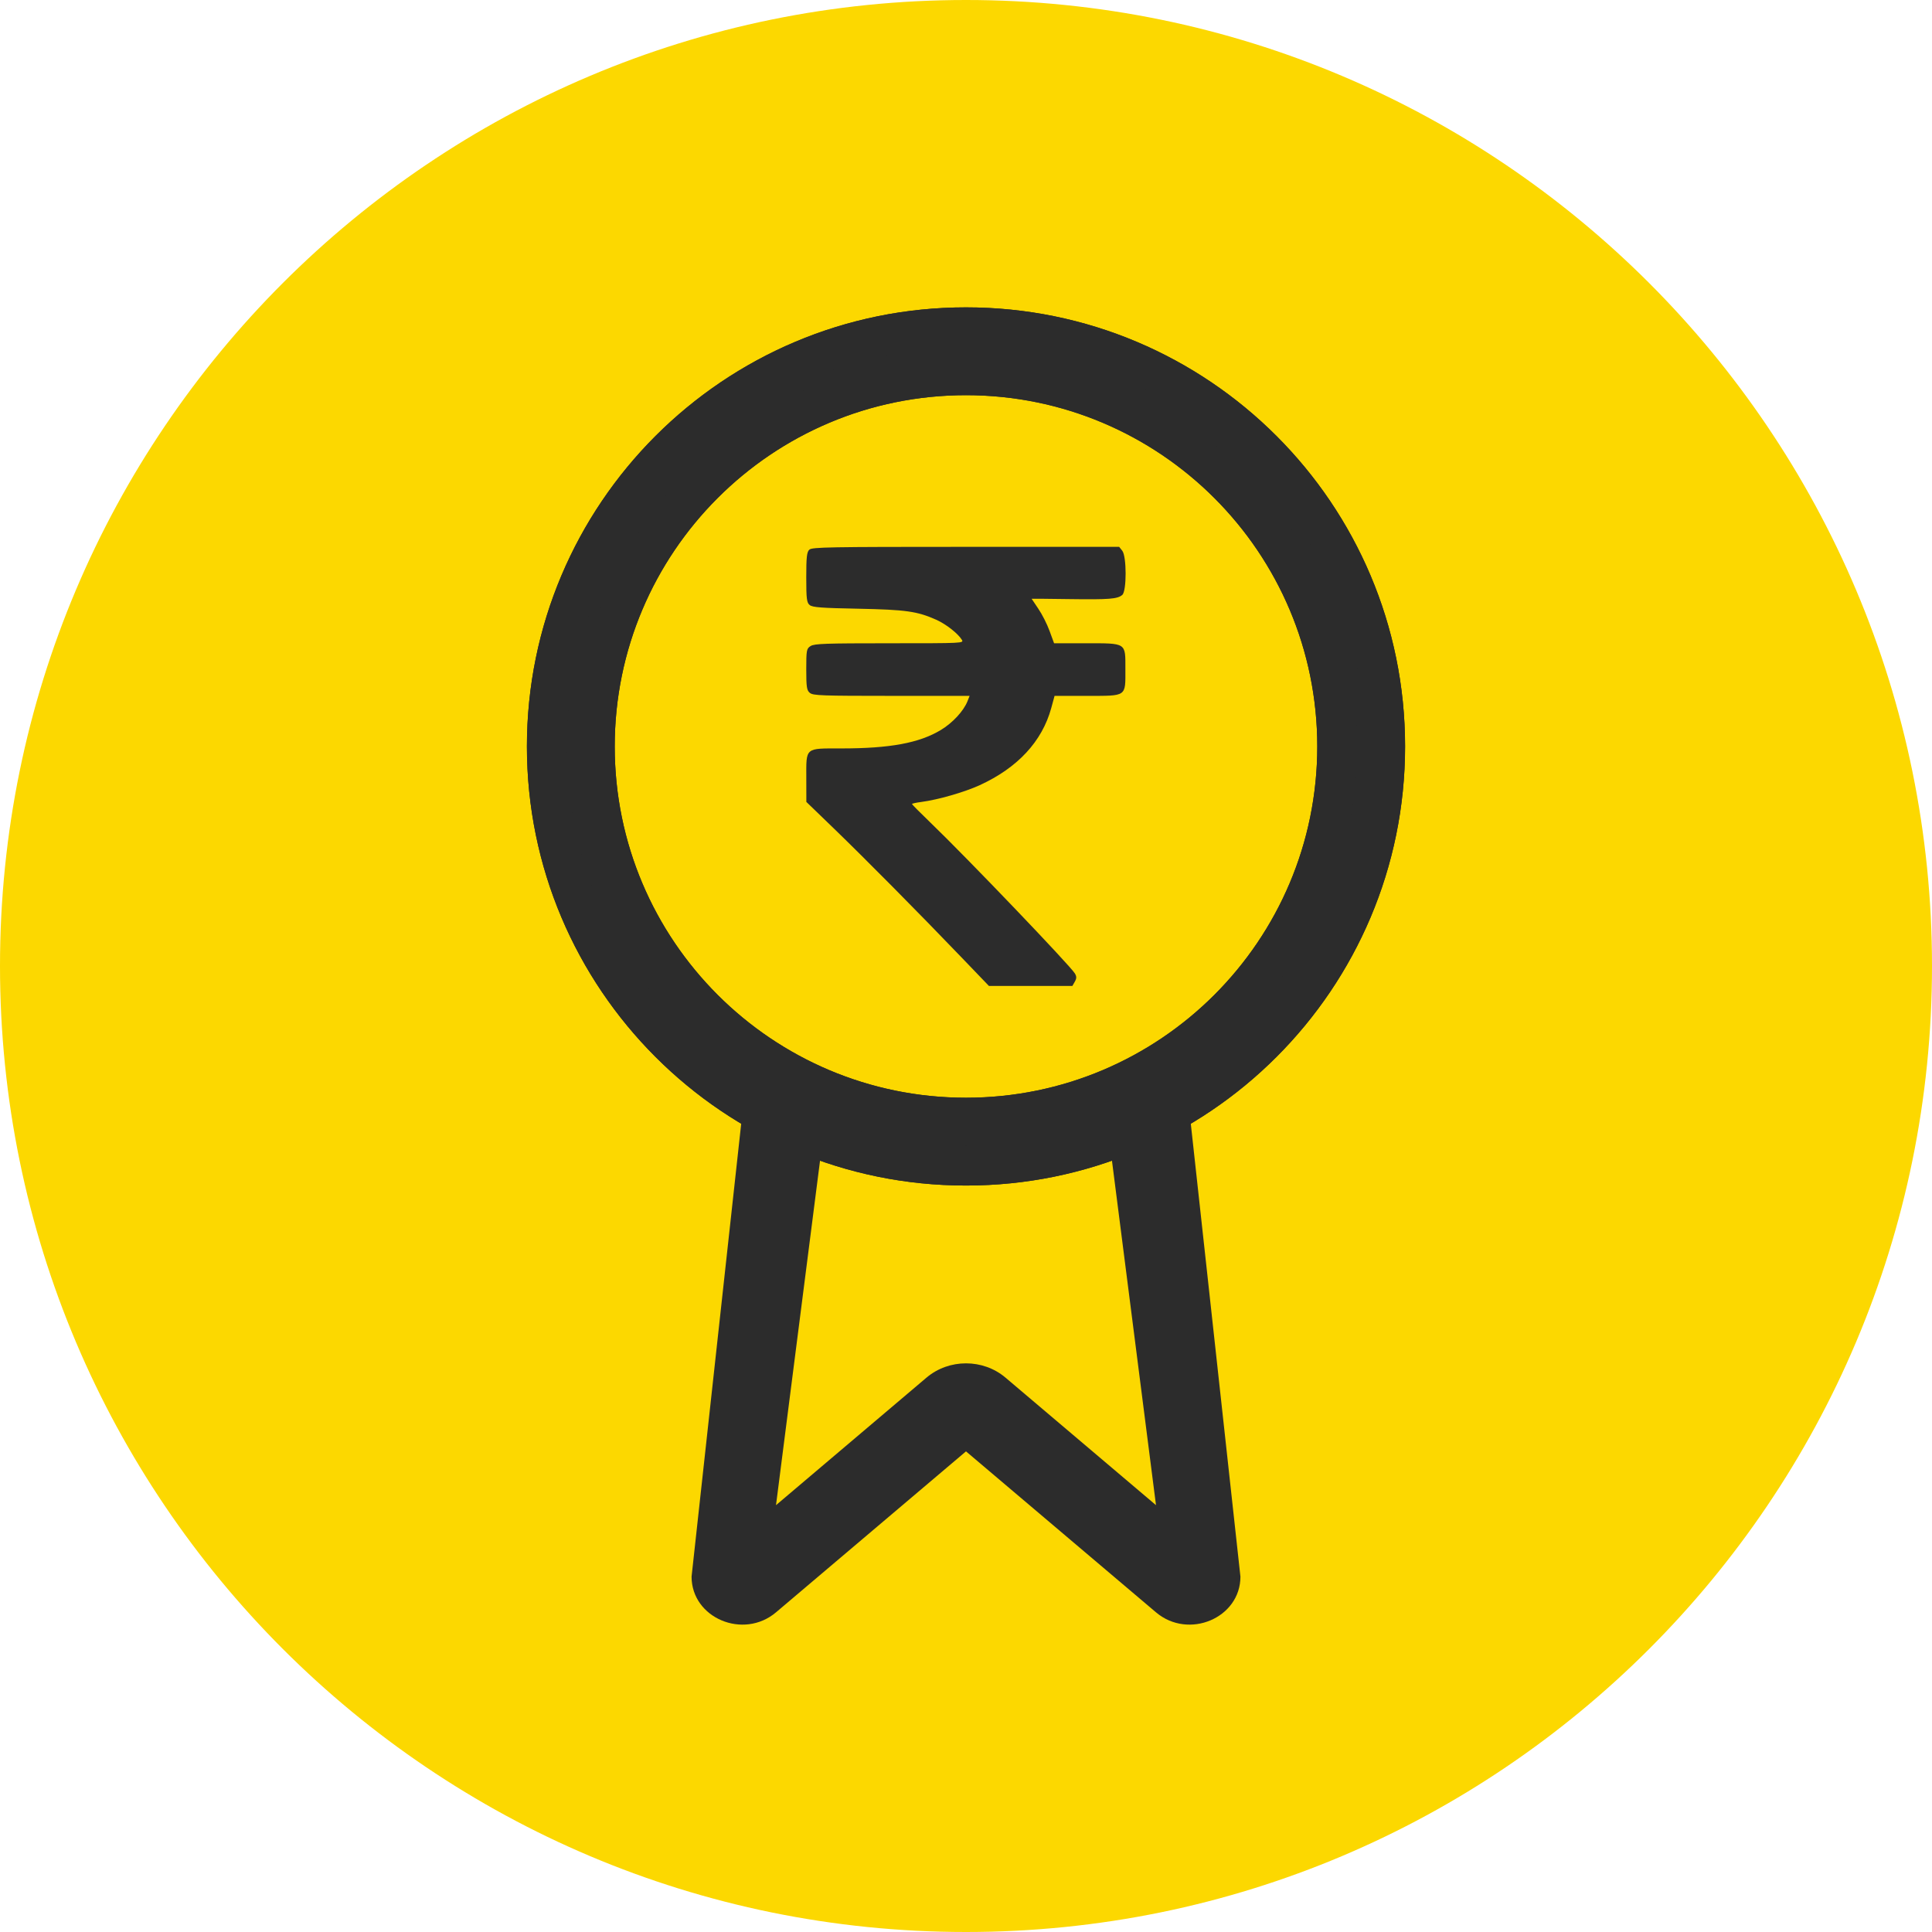
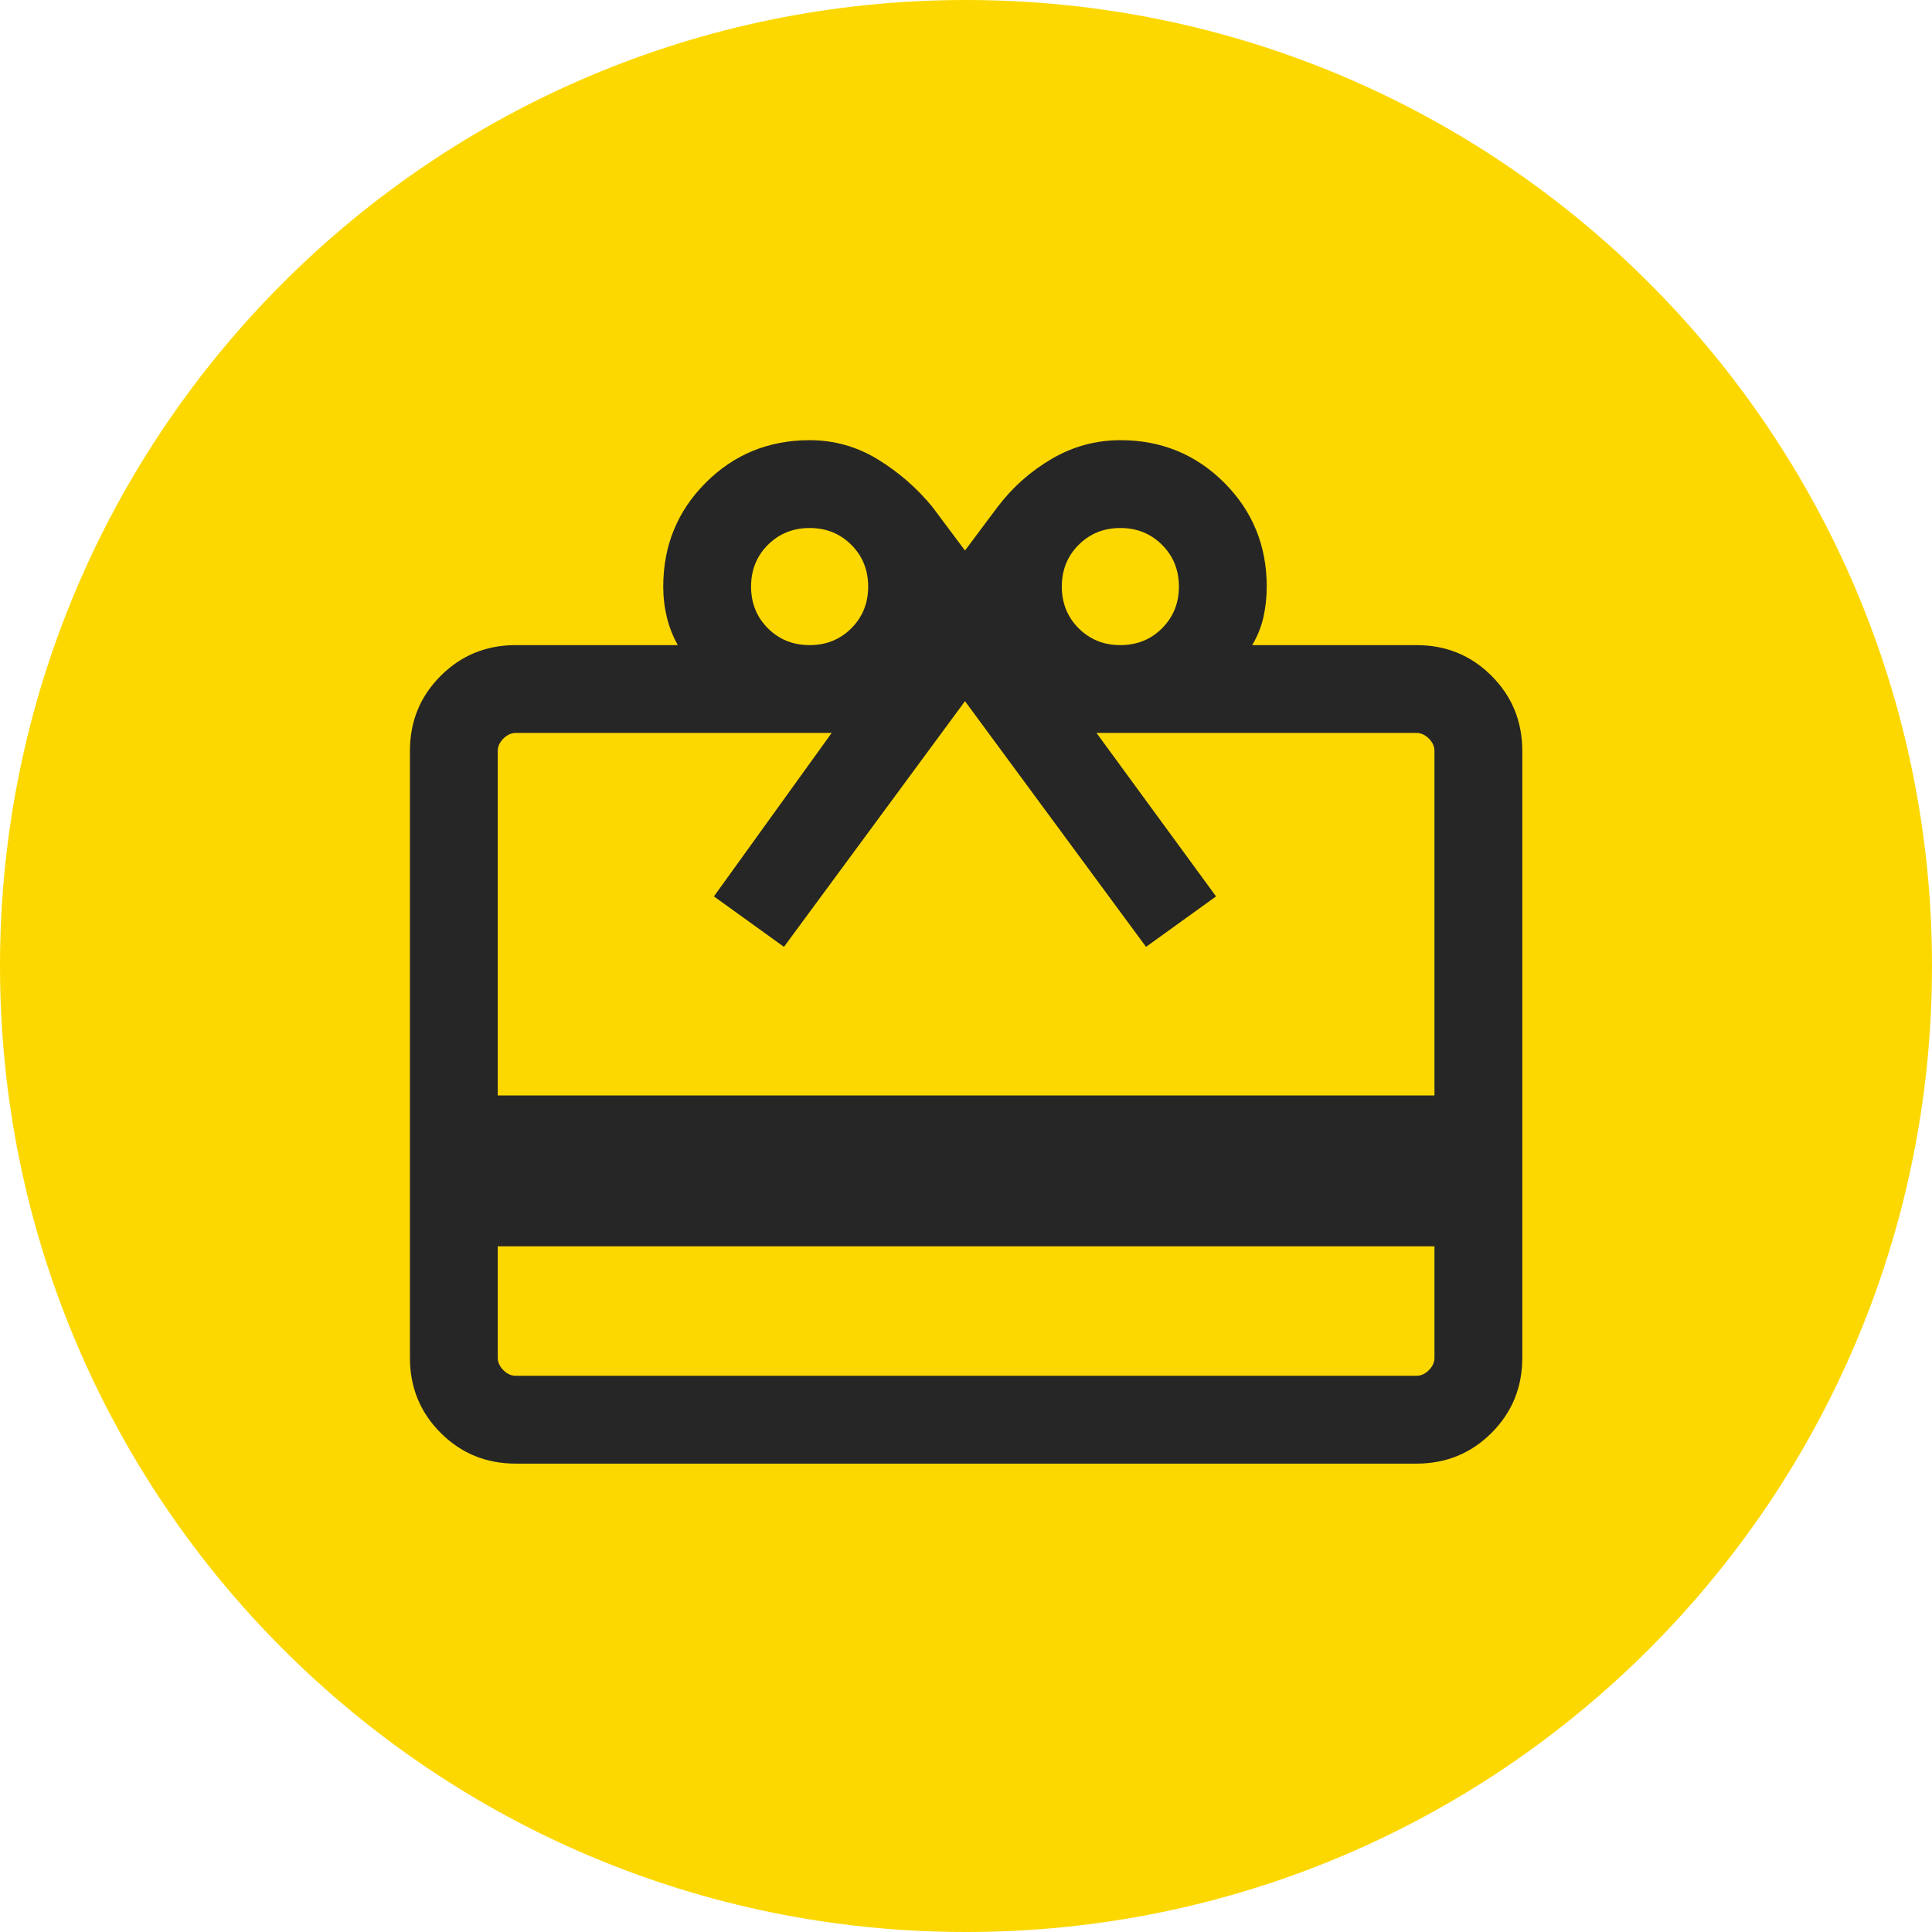
<svg xmlns="http://www.w3.org/2000/svg" width="44" height="44" viewBox="0 0 44 44" fill="none">
  <circle cx="22" cy="22" r="22" fill="#FCD800" />
-   <path d="M32 17C32 22.523 27.523 27 22 27C16.477 27 12 22.523 12 17C12 11.477 16.477 7 22 7C27.523 7 32 11.477 32 17ZM14 17C14 21.418 17.582 25 22 25C26.418 25 30 21.418 30 17C30 12.582 26.418 9 22 9C17.582 9 14 12.582 14 17Z" fill="#2C2C2C" />
-   <path fill-rule="evenodd" clip-rule="evenodd" d="M18.434 12.517C18.375 12.568 18.362 12.685 18.362 13.15C18.362 13.642 18.373 13.728 18.442 13.781C18.507 13.832 18.708 13.847 19.543 13.863C20.631 13.885 20.888 13.921 21.322 14.114C21.544 14.213 21.818 14.428 21.905 14.57C21.953 14.649 21.941 14.65 20.259 14.65C18.799 14.65 18.55 14.659 18.463 14.712C18.369 14.77 18.362 14.804 18.362 15.245C18.362 15.65 18.374 15.725 18.445 15.781C18.52 15.841 18.716 15.848 20.305 15.848H22.082L22.034 15.97C21.944 16.195 21.695 16.464 21.424 16.627C20.932 16.922 20.269 17.045 19.161 17.045C18.323 17.045 18.362 17.012 18.363 17.727L18.364 18.263L19.004 18.881C19.711 19.565 20.917 20.782 21.89 21.796L22.522 22.454H24.423L24.478 22.357C24.521 22.282 24.521 22.24 24.48 22.17C24.369 21.987 22.029 19.542 21.191 18.735C20.959 18.512 20.77 18.321 20.77 18.311C20.77 18.3 20.866 18.279 20.983 18.264C21.367 18.213 21.962 18.042 22.312 17.882C23.177 17.485 23.732 16.887 23.941 16.127L24.017 15.848L24.748 15.848C25.671 15.847 25.63 15.876 25.63 15.238C25.63 14.628 25.664 14.65 24.717 14.65H24.006L23.903 14.369C23.847 14.214 23.732 13.988 23.648 13.865C23.564 13.743 23.495 13.64 23.495 13.637C23.495 13.634 23.878 13.637 24.346 13.644C25.265 13.657 25.452 13.642 25.56 13.548C25.661 13.459 25.66 12.67 25.559 12.543L25.488 12.454H21.997C18.883 12.454 18.497 12.461 18.434 12.517Z" fill="#2C2C2C" />
-   <path fill-rule="evenodd" clip-rule="evenodd" d="M22 26.091C27.021 26.091 31.091 22.021 31.091 17C31.091 11.979 27.021 7.909 22 7.909C16.979 7.909 12.909 11.979 12.909 17C12.909 22.021 16.979 26.091 22 26.091ZM22 25.909C17.08 25.909 13.091 21.92 13.091 17C13.091 12.08 17.08 8.091 22 8.091C26.92 8.091 30.909 12.08 30.909 17C30.909 21.92 26.92 25.909 22 25.909ZM22 27C27.523 27 32 22.523 32 17C32 11.477 27.523 7 22 7C16.477 7 12 11.477 12 17C12 22.523 16.477 27 22 27ZM22 25C17.582 25 14 21.418 14 17C14 12.582 17.582 9 22 9C26.418 9 30 12.582 30 17C30 21.418 26.418 25 22 25Z" fill="#2C2C2C" />
-   <path fill-rule="evenodd" clip-rule="evenodd" d="M15.75 35.907L17 24.5H18.923L17.673 34.279L21.101 31.374C21.613 30.941 22.387 30.941 22.899 31.374L26.327 34.279L25.077 24.5H27L28.25 35.907C28.25 36.85 27.069 37.349 26.326 36.719L22 33.054L17.674 36.719C16.931 37.349 15.75 36.85 15.75 35.907Z" fill="#2C2C2C" />
+   <mask id="mask0_1995_37074" style="mask-type:alpha" maskUnits="userSpaceOnUse" x="6" y="6" width="32" height="32">
+     <rect x="6" y="6" width="32" height="32" fill="#D9D9D9" />
+   </mask>
+   <g mask="url(#mask0_1995_37074)">
+     <path d="M11.336 28.384V30.923C11.336 31.025 11.379 31.119 11.464 31.205C11.55 31.29 11.644 31.333 11.746 31.333H32.259C32.361 31.333 32.456 31.29 32.541 31.205C32.627 31.119 32.669 31.025 32.669 30.923V28.384H11.336ZM11.746 14.692H15.436C15.325 14.492 15.242 14.281 15.187 14.059C15.133 13.836 15.105 13.603 15.105 13.359C15.105 12.427 15.428 11.639 16.073 10.993C16.718 10.348 17.507 10.025 18.439 10.025C18.997 10.025 19.515 10.171 19.99 10.461C20.465 10.752 20.879 11.112 21.233 11.543L21.977 12.538L22.721 11.543C23.061 11.095 23.473 10.73 23.956 10.448C24.439 10.166 24.96 10.025 25.518 10.025C26.448 10.025 27.235 10.348 27.881 10.993C28.526 11.639 28.849 12.427 28.849 13.359C28.849 13.603 28.823 13.836 28.773 14.059C28.723 14.281 28.637 14.492 28.518 14.692H32.259C32.932 14.692 33.502 14.925 33.969 15.392C34.436 15.859 34.669 16.429 34.669 17.102V30.923C34.669 31.596 34.436 32.166 33.969 32.633C33.502 33.1 32.932 33.333 32.259 33.333H11.746C11.073 33.333 10.503 33.1 10.036 32.633C9.569 32.166 9.336 31.596 9.336 30.923V17.102C9.336 16.429 9.569 15.859 10.036 15.392C10.503 14.925 11.073 14.692 11.746 14.692ZM11.336 24.948H32.669V17.102C32.669 17 32.627 16.906 32.541 16.82C32.456 16.735 32.361 16.692 32.259 16.692H24.972L27.695 20.415L26.1 21.564L21.977 15.969L17.854 21.564L16.259 20.415L18.941 16.692H11.746C11.644 16.692 11.55 16.735 11.464 16.82C11.379 16.906 11.336 17 11.336 17.102V24.948ZM18.439 14.692C18.816 14.692 19.133 14.564 19.389 14.309C19.644 14.053 19.772 13.736 19.772 13.359C19.772 12.981 19.644 12.664 19.389 12.409C19.133 12.153 18.816 12.025 18.439 12.025C18.061 12.025 17.744 12.153 17.488 12.409C17.233 12.664 17.105 12.981 17.105 13.359C17.105 13.736 17.233 14.053 17.488 14.309C17.744 14.564 18.061 14.692 18.439 14.692ZM25.515 14.692C25.893 14.692 26.21 14.564 26.465 14.309C26.721 14.053 26.849 13.736 26.849 13.359C26.849 12.981 26.721 12.664 26.465 12.409C26.21 12.153 25.893 12.025 25.515 12.025C25.138 12.025 24.821 12.153 24.565 12.409C24.31 12.664 24.182 12.981 24.182 13.359C24.182 13.736 24.31 14.053 24.565 14.309C24.821 14.564 25.138 14.692 25.515 14.692Z" fill="#262626" />
+   </g>
</svg>
